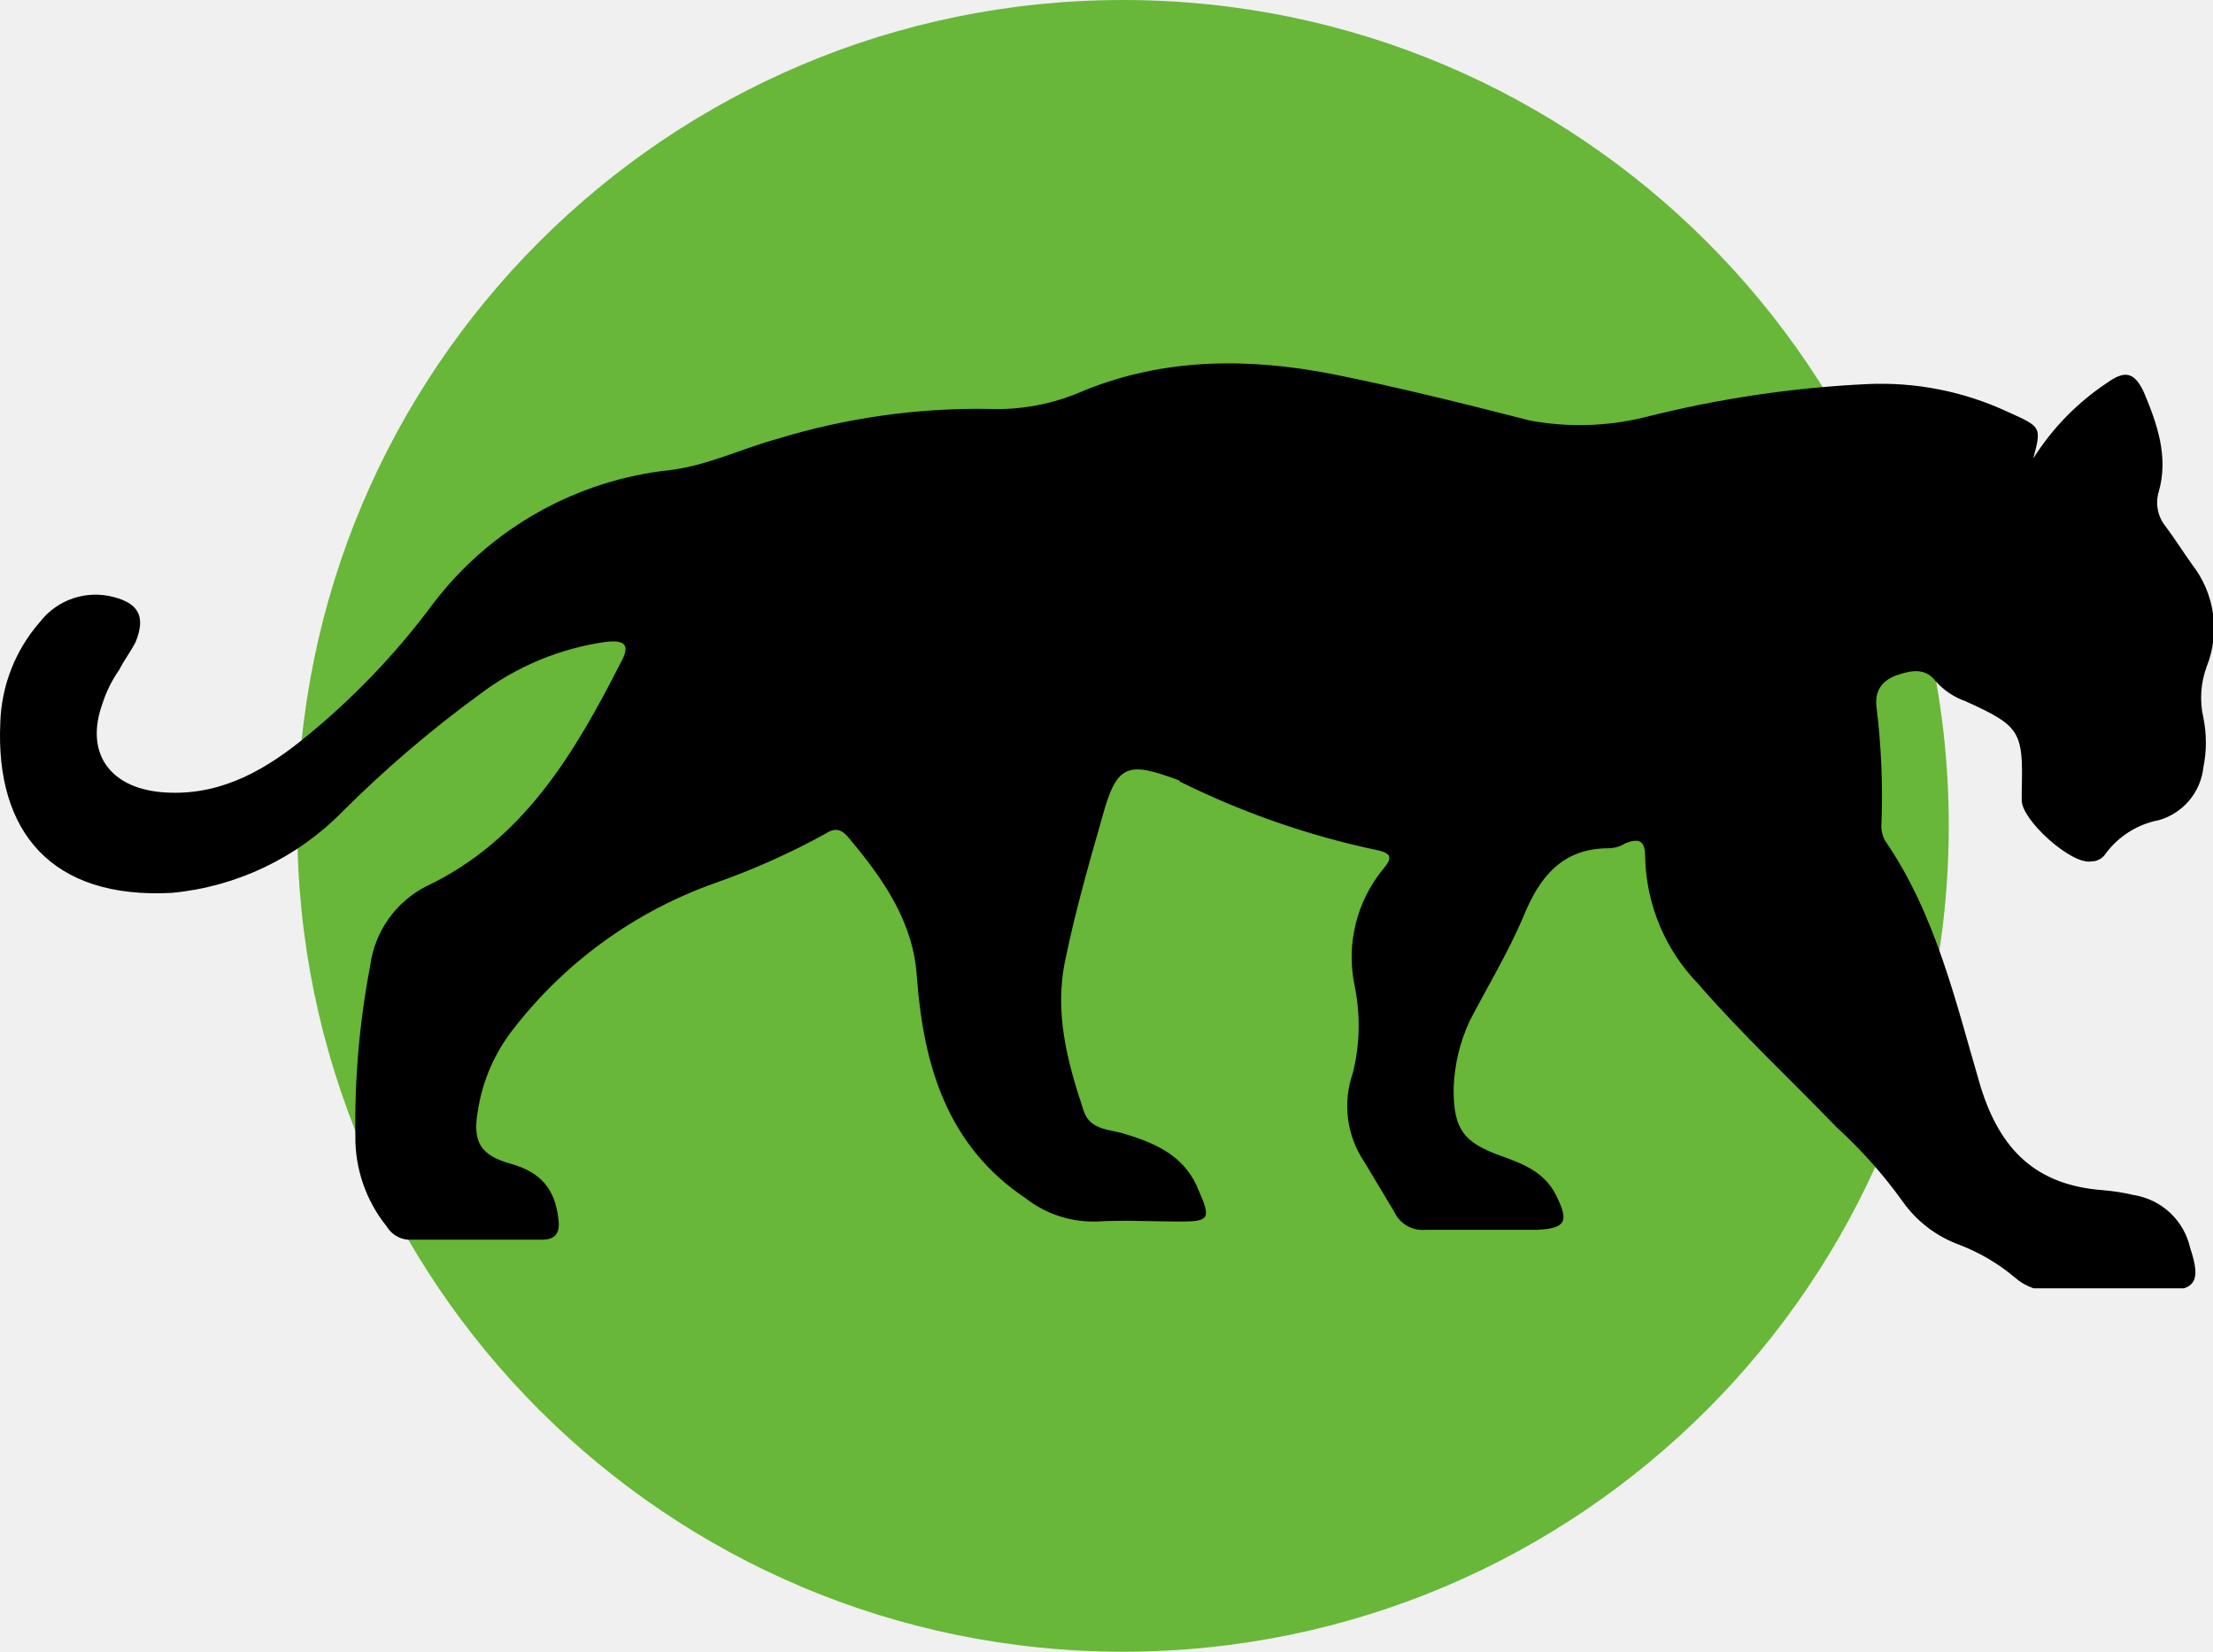
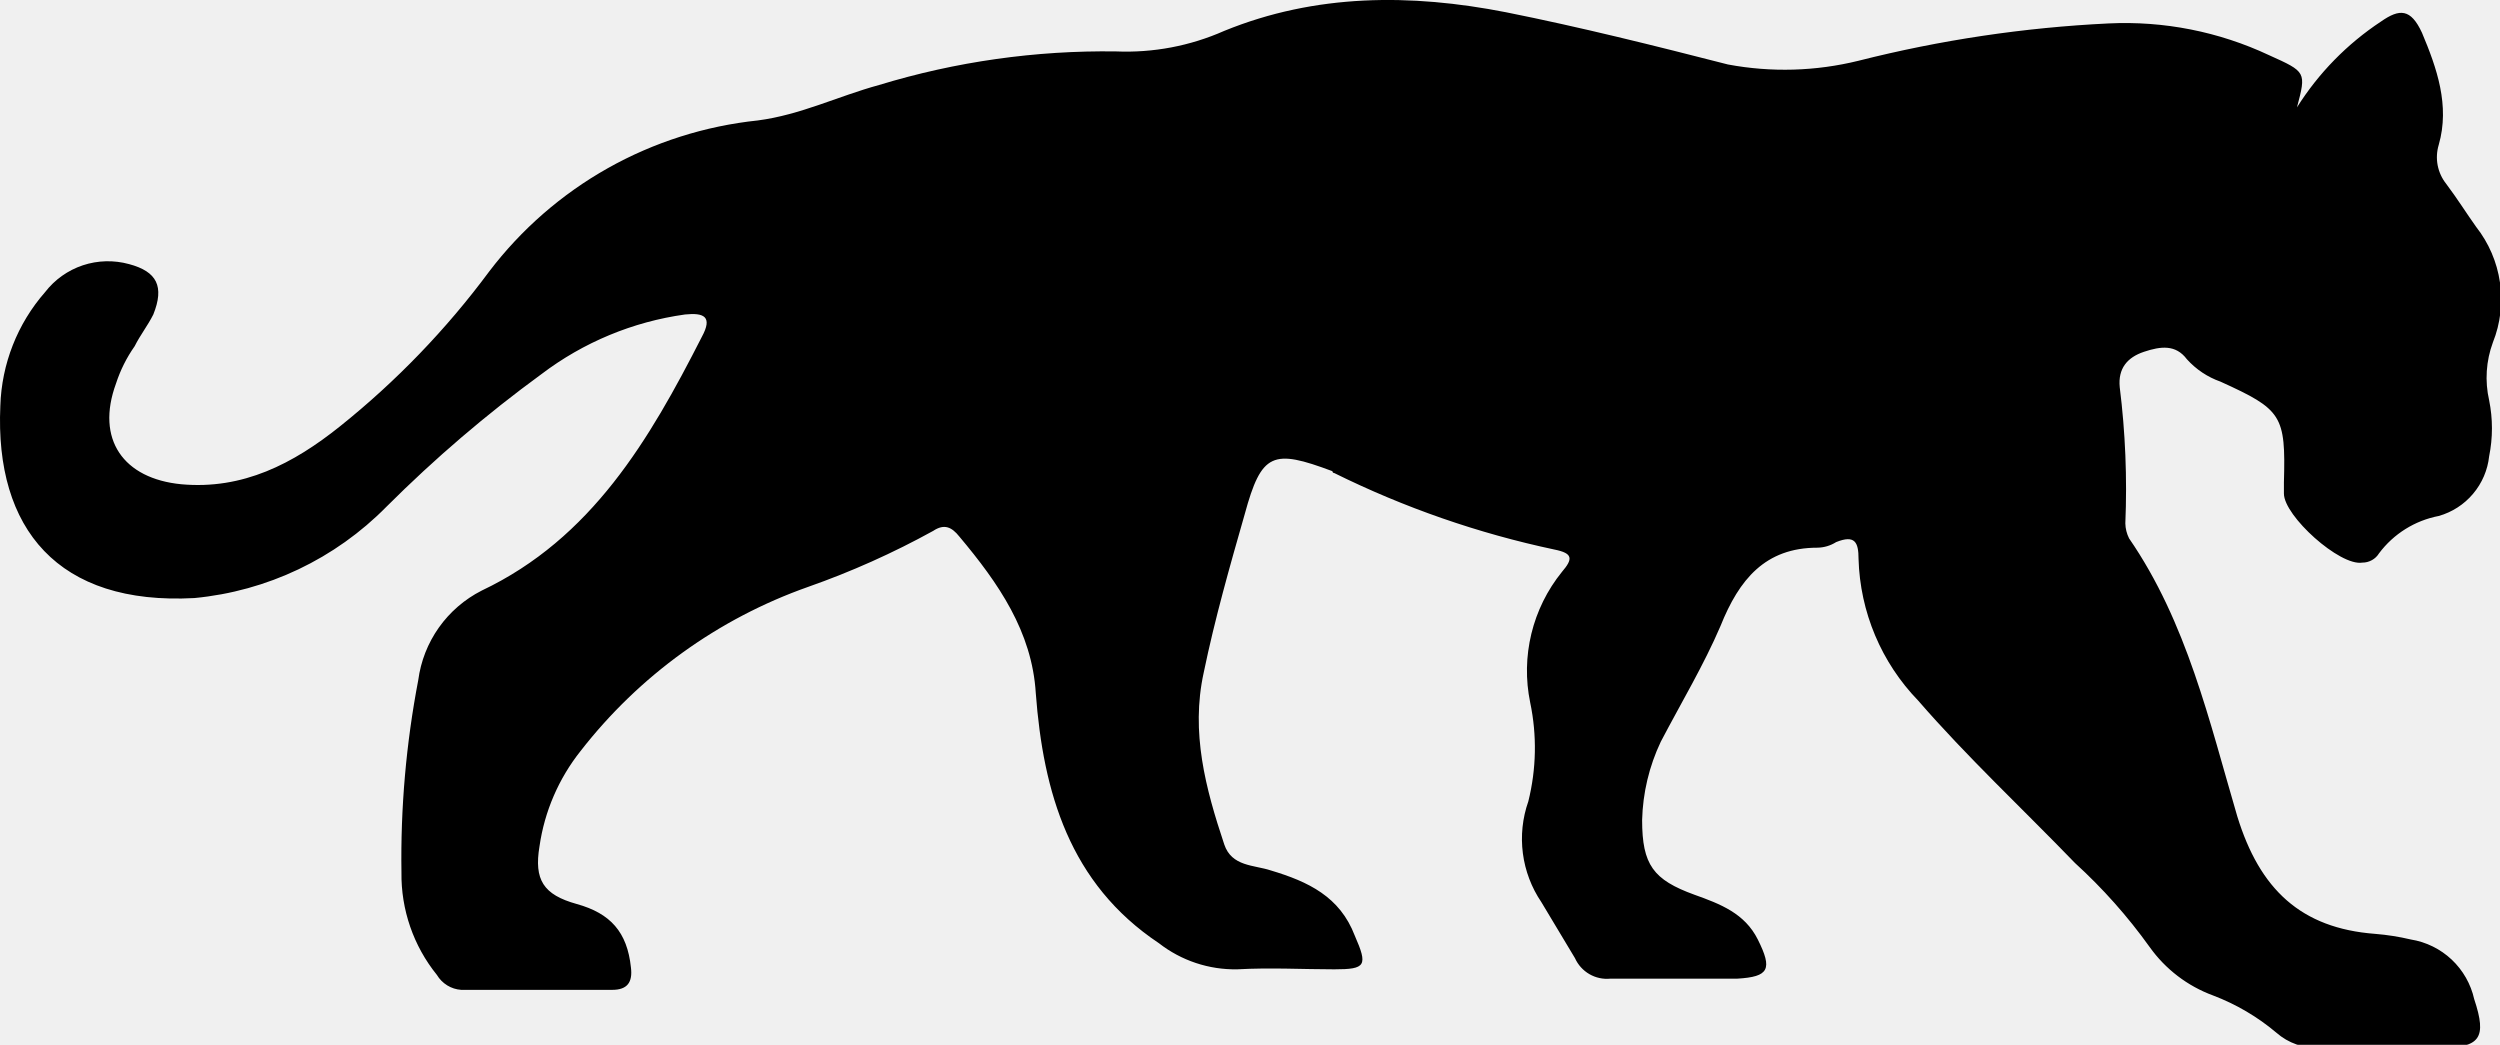
- <svg xmlns="http://www.w3.org/2000/svg" width="67" height="50" viewBox="0 0 67 50" fill="none">
-   <circle cx="34" cy="25" r="25" fill="#68B738" />
-   <g clip-path="url(#clip0_95_1)">
-     <path d="M61.559 13.878C62.136 12.96 62.904 12.176 63.809 11.578C64.309 11.228 64.609 11.228 64.909 11.878C65.309 12.828 65.659 13.828 65.359 14.878C65.305 15.056 65.294 15.245 65.329 15.428C65.364 15.611 65.443 15.783 65.559 15.928C65.859 16.328 66.109 16.728 66.359 17.078C66.699 17.51 66.92 18.024 66.999 18.568C67.078 19.112 67.013 19.668 66.809 20.178C66.626 20.674 66.591 21.213 66.709 21.728C66.809 22.223 66.809 22.733 66.709 23.228C66.669 23.599 66.519 23.949 66.278 24.234C66.038 24.519 65.718 24.726 65.359 24.828C64.72 24.95 64.149 25.307 63.759 25.828C63.712 25.905 63.646 25.969 63.567 26.012C63.488 26.056 63.399 26.079 63.309 26.078C62.709 26.178 61.209 24.828 61.209 24.228V23.928C61.259 22.128 61.159 21.978 59.509 21.228C59.164 21.107 58.854 20.9 58.609 20.628C58.309 20.228 57.909 20.278 57.459 20.428C57.009 20.578 56.759 20.878 56.809 21.378C56.96 22.589 57.01 23.81 56.959 25.028C56.962 25.168 56.997 25.304 57.059 25.428C58.609 27.678 59.209 30.328 59.959 32.878C60.559 34.828 61.659 35.878 63.659 36.028C63.979 36.054 64.297 36.104 64.609 36.178C65.02 36.244 65.402 36.432 65.705 36.717C66.008 37.003 66.218 37.372 66.309 37.778C66.659 38.828 66.459 39.078 65.409 39.078H62.159C61.738 39.1 61.326 38.956 61.009 38.678C60.503 38.251 59.928 37.913 59.309 37.678C58.625 37.426 58.032 36.973 57.609 36.378C57.023 35.56 56.353 34.806 55.609 34.128C54.209 32.678 52.709 31.278 51.409 29.778C50.419 28.756 49.849 27.401 49.809 25.978C49.809 25.528 49.709 25.328 49.209 25.528C49.059 25.623 48.886 25.675 48.709 25.678C47.309 25.678 46.609 26.528 46.109 27.778C45.659 28.828 45.059 29.828 44.509 30.878C44.197 31.536 44.027 32.251 44.009 32.978C44.009 34.178 44.309 34.578 45.409 34.978C46.109 35.228 46.759 35.478 47.109 36.178C47.509 36.978 47.409 37.178 46.559 37.228H43.159C42.963 37.248 42.766 37.205 42.596 37.106C42.425 37.008 42.29 36.858 42.209 36.678L41.309 35.178C41.044 34.787 40.874 34.339 40.813 33.87C40.752 33.401 40.802 32.925 40.959 32.478C41.175 31.61 41.193 30.704 41.009 29.828C40.883 29.218 40.894 28.588 41.041 27.983C41.188 27.378 41.467 26.813 41.859 26.328C42.159 25.978 42.159 25.828 41.659 25.728C39.615 25.294 37.633 24.605 35.759 23.678C35.746 23.678 35.733 23.673 35.724 23.664C35.714 23.654 35.709 23.642 35.709 23.628C34.109 23.028 33.809 23.128 33.359 24.778C32.959 26.178 32.559 27.578 32.259 29.028C31.909 30.628 32.309 32.128 32.809 33.628C33.009 34.228 33.609 34.178 34.059 34.328C35.059 34.628 35.909 35.028 36.309 36.078C36.659 36.878 36.609 36.978 35.759 36.978C34.909 36.978 34.059 36.928 33.159 36.978C32.4 36.992 31.658 36.745 31.059 36.278C28.659 34.678 27.959 32.228 27.759 29.578C27.659 27.928 26.759 26.628 25.709 25.378C25.509 25.128 25.309 25.028 25.009 25.228C23.936 25.82 22.815 26.322 21.659 26.728C19.246 27.58 17.129 29.108 15.559 31.128C14.973 31.866 14.593 32.746 14.459 33.678C14.309 34.578 14.559 34.978 15.459 35.228C16.359 35.478 16.809 35.978 16.909 36.928C16.959 37.328 16.809 37.528 16.409 37.528H12.359C12.227 37.519 12.098 37.478 11.985 37.408C11.872 37.339 11.777 37.242 11.709 37.128C11.081 36.351 10.745 35.378 10.759 34.378C10.733 32.651 10.884 30.925 11.209 29.228C11.276 28.72 11.466 28.236 11.762 27.818C12.058 27.4 12.452 27.06 12.909 26.828C15.859 25.428 17.409 22.778 18.809 20.028C19.109 19.478 18.859 19.378 18.359 19.428C16.96 19.623 15.634 20.174 14.509 21.028C13.036 22.103 11.649 23.29 10.359 24.578C8.984 25.975 7.16 26.843 5.209 27.028C1.559 27.228 -0.141 25.178 0.009 21.878C0.043 20.753 0.467 19.675 1.209 18.828C1.467 18.494 1.819 18.244 2.22 18.11C2.621 17.977 3.052 17.966 3.459 18.078C4.209 18.278 4.409 18.678 4.109 19.428C3.959 19.728 3.759 19.978 3.609 20.278C3.393 20.585 3.225 20.922 3.109 21.278C2.559 22.778 3.309 23.828 4.859 23.978C6.509 24.128 7.859 23.428 9.109 22.428C10.615 21.223 11.96 19.828 13.109 18.278C13.969 17.147 15.051 16.204 16.29 15.508C17.528 14.811 18.896 14.376 20.309 14.228C21.459 14.078 22.459 13.578 23.559 13.278C25.616 12.651 27.759 12.348 29.909 12.378C30.905 12.42 31.897 12.232 32.809 11.828C35.259 10.828 37.809 10.828 40.359 11.328C42.359 11.728 44.359 12.228 46.309 12.728C47.47 12.945 48.663 12.911 49.809 12.628C52.003 12.072 54.248 11.737 56.509 11.628C57.99 11.556 59.467 11.848 60.809 12.478C61.809 12.928 61.809 12.928 61.559 13.878Z" fill="black" />
+ <svg xmlns="http://www.w3.org/2000/svg" width="67" height="28" viewBox="0 0 67 28" fill="none">
+   <g clip-path="url(#clip0_92442_646)">
+     <path d="M61.559 2.878C62.136 1.96 62.904 1.176 63.809 0.578C64.309 0.228 64.609 0.228 64.909 0.878C65.309 1.828 65.659 2.828 65.359 3.878C65.305 4.057 65.294 4.245 65.329 4.428C65.364 4.611 65.443 4.783 65.559 4.928C65.859 5.328 66.109 5.728 66.359 6.078C66.699 6.51 66.92 7.024 66.999 7.568C67.078 8.112 67.013 8.668 66.809 9.178C66.626 9.674 66.591 10.213 66.709 10.728C66.809 11.223 66.809 11.733 66.709 12.228C66.669 12.599 66.519 12.949 66.278 13.234C66.038 13.519 65.718 13.726 65.359 13.828C64.72 13.95 64.149 14.307 63.759 14.828C63.712 14.905 63.646 14.969 63.567 15.012C63.488 15.056 63.399 15.079 63.309 15.078C62.709 15.178 61.209 13.828 61.209 13.228V12.928C61.259 11.128 61.159 10.978 59.509 10.228C59.164 10.107 58.854 9.9 58.609 9.628C58.309 9.228 57.909 9.278 57.459 9.428C57.009 9.578 56.759 9.878 56.809 10.378C56.96 11.589 57.01 12.81 56.959 14.028C56.962 14.168 56.997 14.304 57.059 14.428C58.609 16.678 59.209 19.328 59.959 21.878C60.559 23.828 61.659 24.878 63.659 25.028C63.979 25.054 64.297 25.104 64.609 25.178C65.02 25.244 65.402 25.432 65.705 25.717C66.008 26.003 66.218 26.372 66.309 26.778C66.659 27.828 66.459 28.078 65.409 28.078H62.159C61.738 28.1 61.326 27.956 61.009 27.678C60.503 27.251 59.928 26.913 59.309 26.678C58.625 26.426 58.032 25.973 57.609 25.378C57.023 24.56 56.353 23.806 55.609 23.128C54.209 21.678 52.709 20.278 51.409 18.778C50.419 17.756 49.849 16.401 49.809 14.978C49.809 14.528 49.709 14.328 49.209 14.528C49.059 14.623 48.886 14.675 48.709 14.678C47.309 14.678 46.609 15.528 46.109 16.778C45.659 17.828 45.059 18.828 44.509 19.878C44.197 20.536 44.027 21.251 44.009 21.978C44.009 23.178 44.309 23.578 45.409 23.978C46.109 24.228 46.759 24.478 47.109 25.178C47.509 25.978 47.409 26.178 46.559 26.228H43.159C42.963 26.248 42.766 26.205 42.596 26.107C42.425 26.008 42.29 25.858 42.209 25.678L41.309 24.178C41.044 23.787 40.874 23.339 40.813 22.87C40.752 22.401 40.802 21.924 40.959 21.478C41.175 20.61 41.193 19.704 41.009 18.828C40.883 18.218 40.894 17.588 41.041 16.983C41.188 16.378 41.467 15.813 41.859 15.328C42.159 14.978 42.159 14.828 41.659 14.728C39.615 14.294 37.633 13.605 35.759 12.678C35.746 12.678 35.733 12.673 35.724 12.664C35.714 12.654 35.709 12.642 35.709 12.628C34.109 12.028 33.809 12.128 33.359 13.778C32.959 15.178 32.559 16.578 32.259 18.028C31.909 19.628 32.309 21.128 32.809 22.628C33.009 23.228 33.609 23.178 34.059 23.328C35.059 23.628 35.909 24.028 36.309 25.078C36.659 25.878 36.609 25.978 35.759 25.978C34.909 25.978 34.059 25.928 33.159 25.978C32.4 25.992 31.658 25.745 31.059 25.278C28.659 23.678 27.959 21.228 27.759 18.578C27.659 16.928 26.759 15.628 25.709 14.378C25.509 14.128 25.309 14.028 25.009 14.228C23.936 14.82 22.815 15.322 21.659 15.728C19.246 16.58 17.129 18.108 15.559 20.128C14.973 20.866 14.593 21.746 14.459 22.678C14.309 23.578 14.559 23.978 15.459 24.228C16.359 24.478 16.809 24.978 16.909 25.928C16.959 26.328 16.809 26.528 16.409 26.528H12.359C12.227 26.519 12.098 26.478 11.985 26.408C11.872 26.338 11.777 26.242 11.709 26.128C11.081 25.351 10.745 24.378 10.759 23.378C10.733 21.651 10.884 19.925 11.209 18.228C11.276 17.72 11.466 17.236 11.762 16.818C12.058 16.4 12.452 16.06 12.909 15.828C15.859 14.428 17.409 11.778 18.809 9.028C19.109 8.478 18.859 8.378 18.359 8.428C16.96 8.623 15.634 9.174 14.509 10.028C13.036 11.103 11.649 12.29 10.359 13.578C8.984 14.975 7.16 15.843 5.209 16.028C1.559 16.228 -0.141 14.178 0.009 10.878C0.043 9.753 0.467 8.675 1.209 7.828C1.467 7.494 1.819 7.244 2.22 7.11C2.621 6.977 3.052 6.966 3.459 7.078C4.209 7.278 4.409 7.678 4.109 8.428C3.959 8.728 3.759 8.978 3.609 9.278C3.393 9.585 3.225 9.922 3.109 10.278C2.559 11.778 3.309 12.828 4.859 12.978C6.509 13.128 7.859 12.428 9.109 11.428C10.615 10.223 11.96 8.828 13.109 7.278C13.969 6.147 15.051 5.204 16.29 4.507C17.528 3.811 18.896 3.376 20.309 3.228C21.459 3.078 22.459 2.578 23.559 2.278C25.616 1.651 27.759 1.348 29.909 1.378C30.905 1.42 31.897 1.232 32.809 0.828C35.259 -0.172 37.809 -0.172 40.359 0.328C42.359 0.728 44.359 1.228 46.309 1.728C47.47 1.945 48.663 1.911 49.809 1.628C52.003 1.072 54.248 0.737 56.509 0.628C57.99 0.556 59.467 0.848 60.809 1.478C61.809 1.928 61.809 1.928 61.559 2.878Z" fill="black" />
  </g>
  <defs>
-     <clipPath id="clip0_95_1">
-       <rect width="67" height="28" fill="white" transform="translate(0 11)" />
+     <clipPath id="clip0_92442_646">
+       <rect width="67" height="28" fill="white" />
    </clipPath>
  </defs>
</svg>
